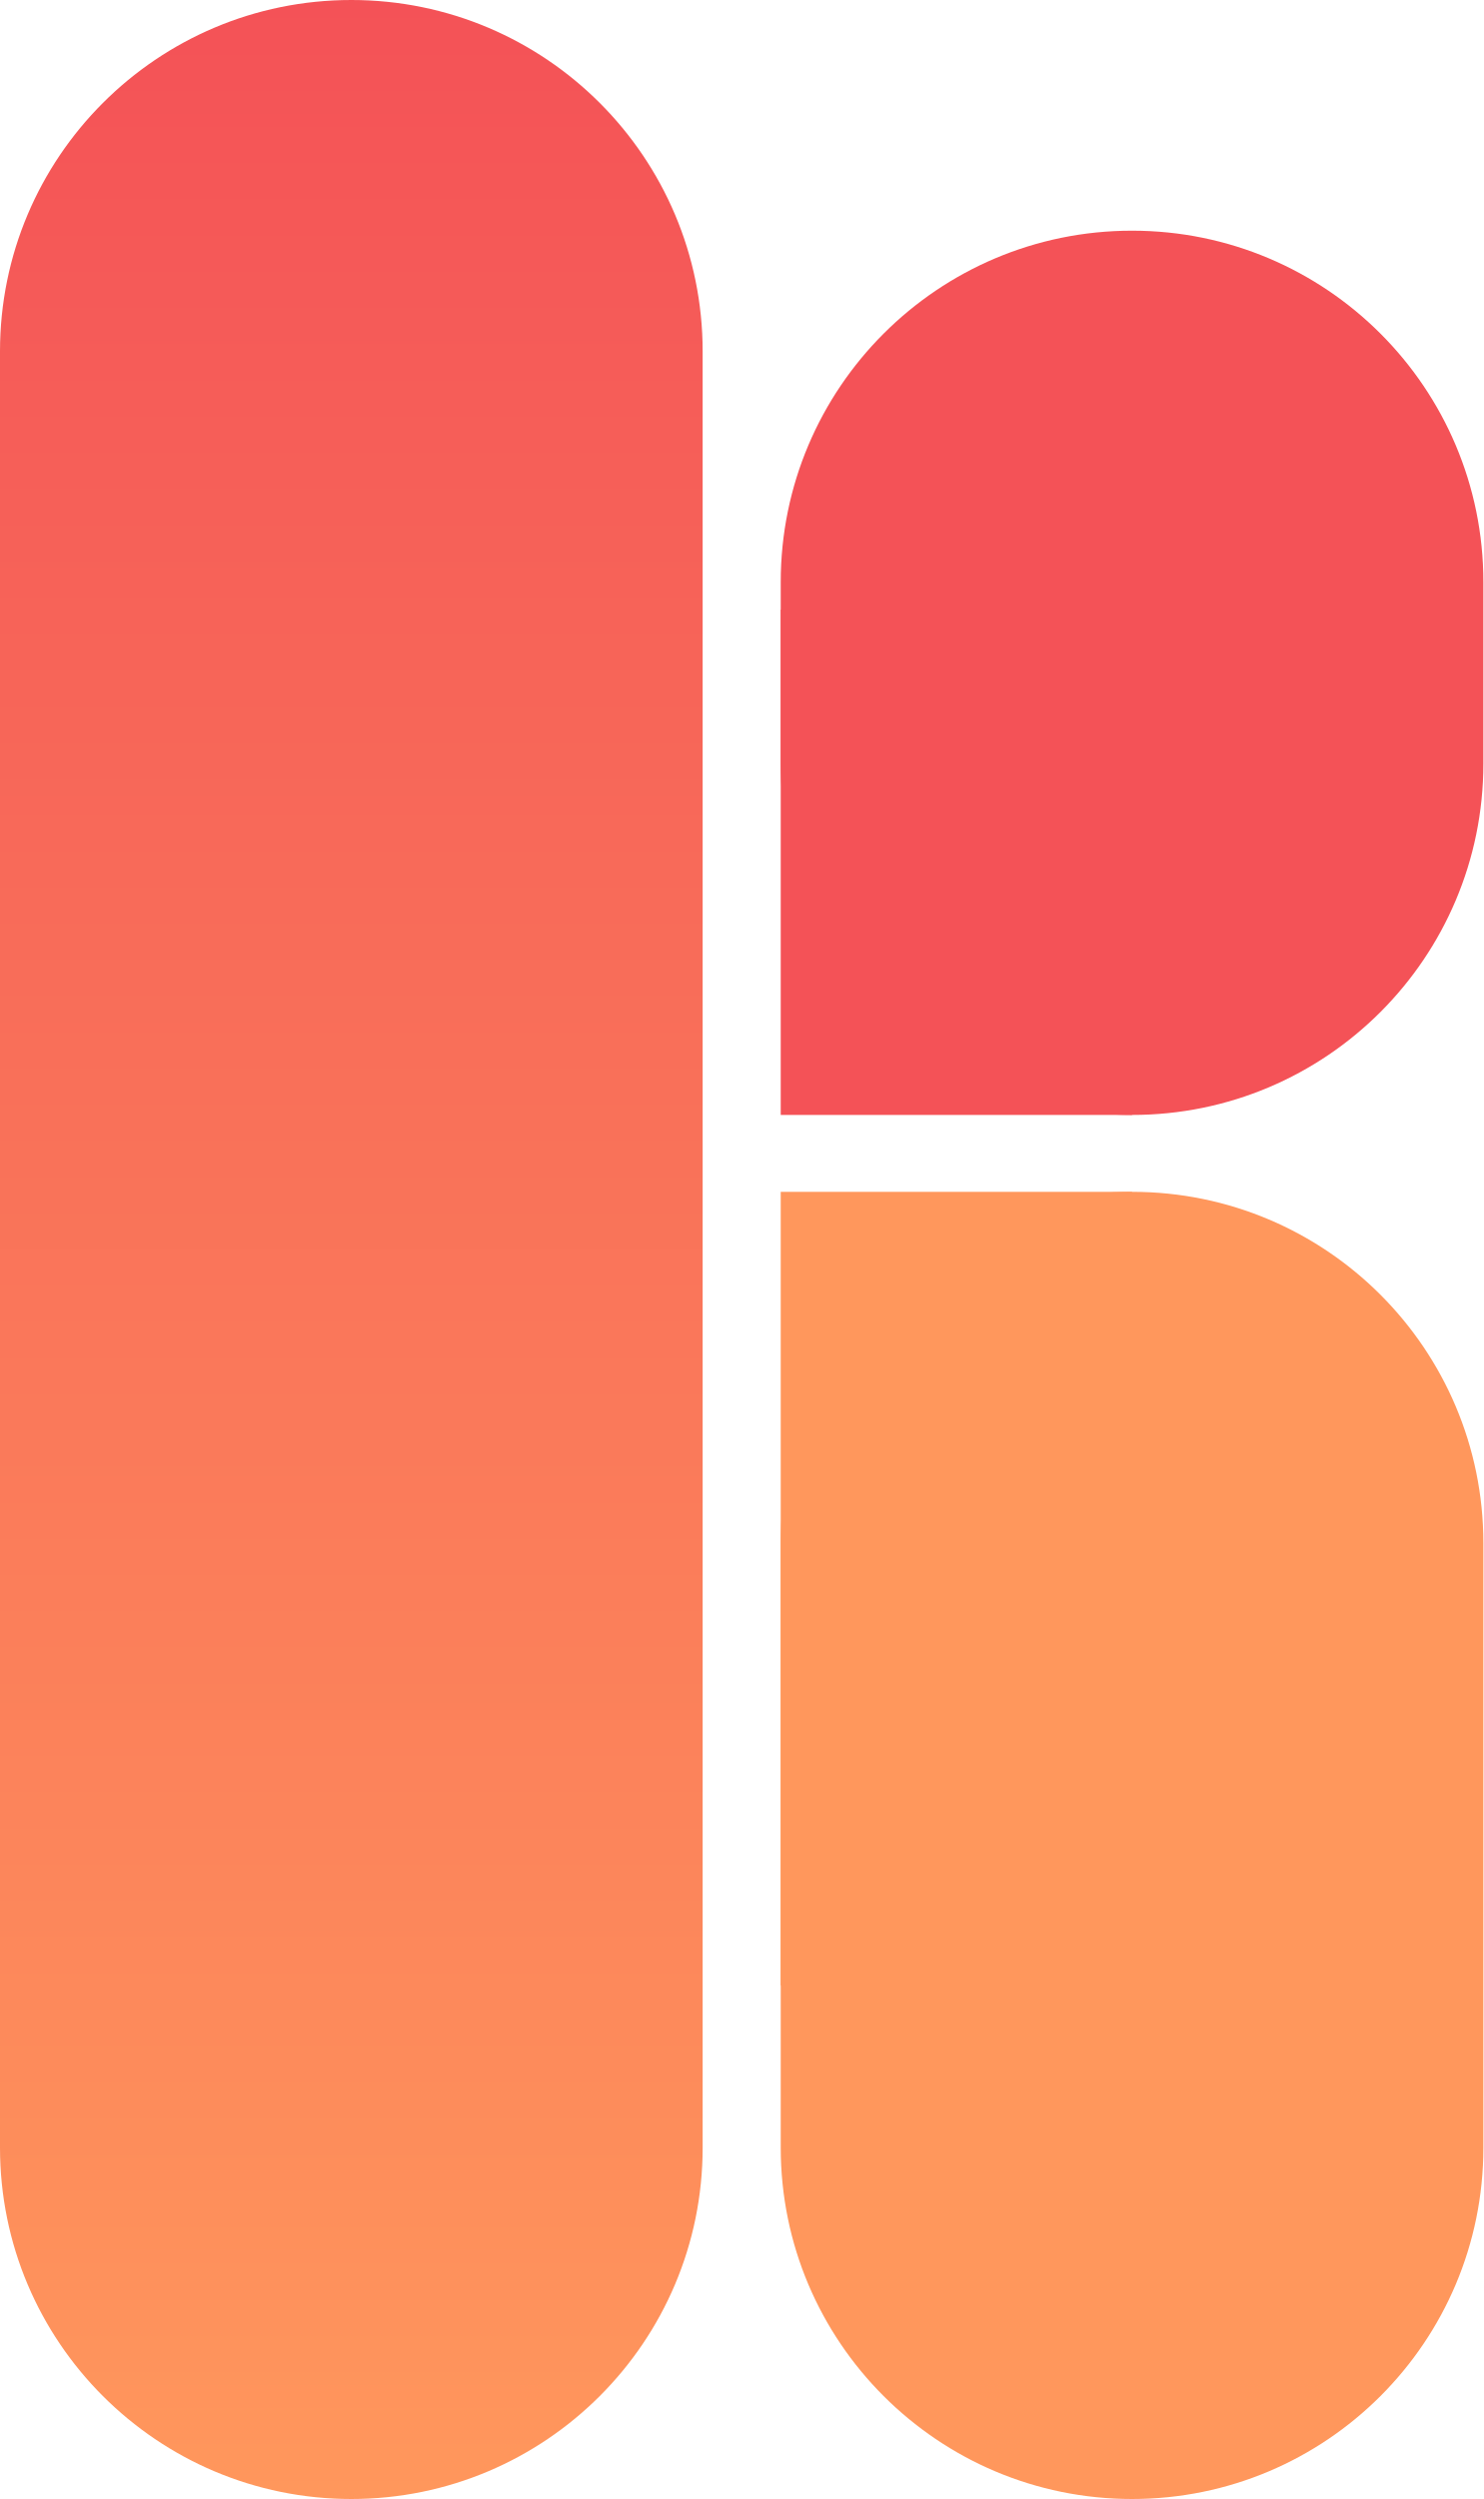
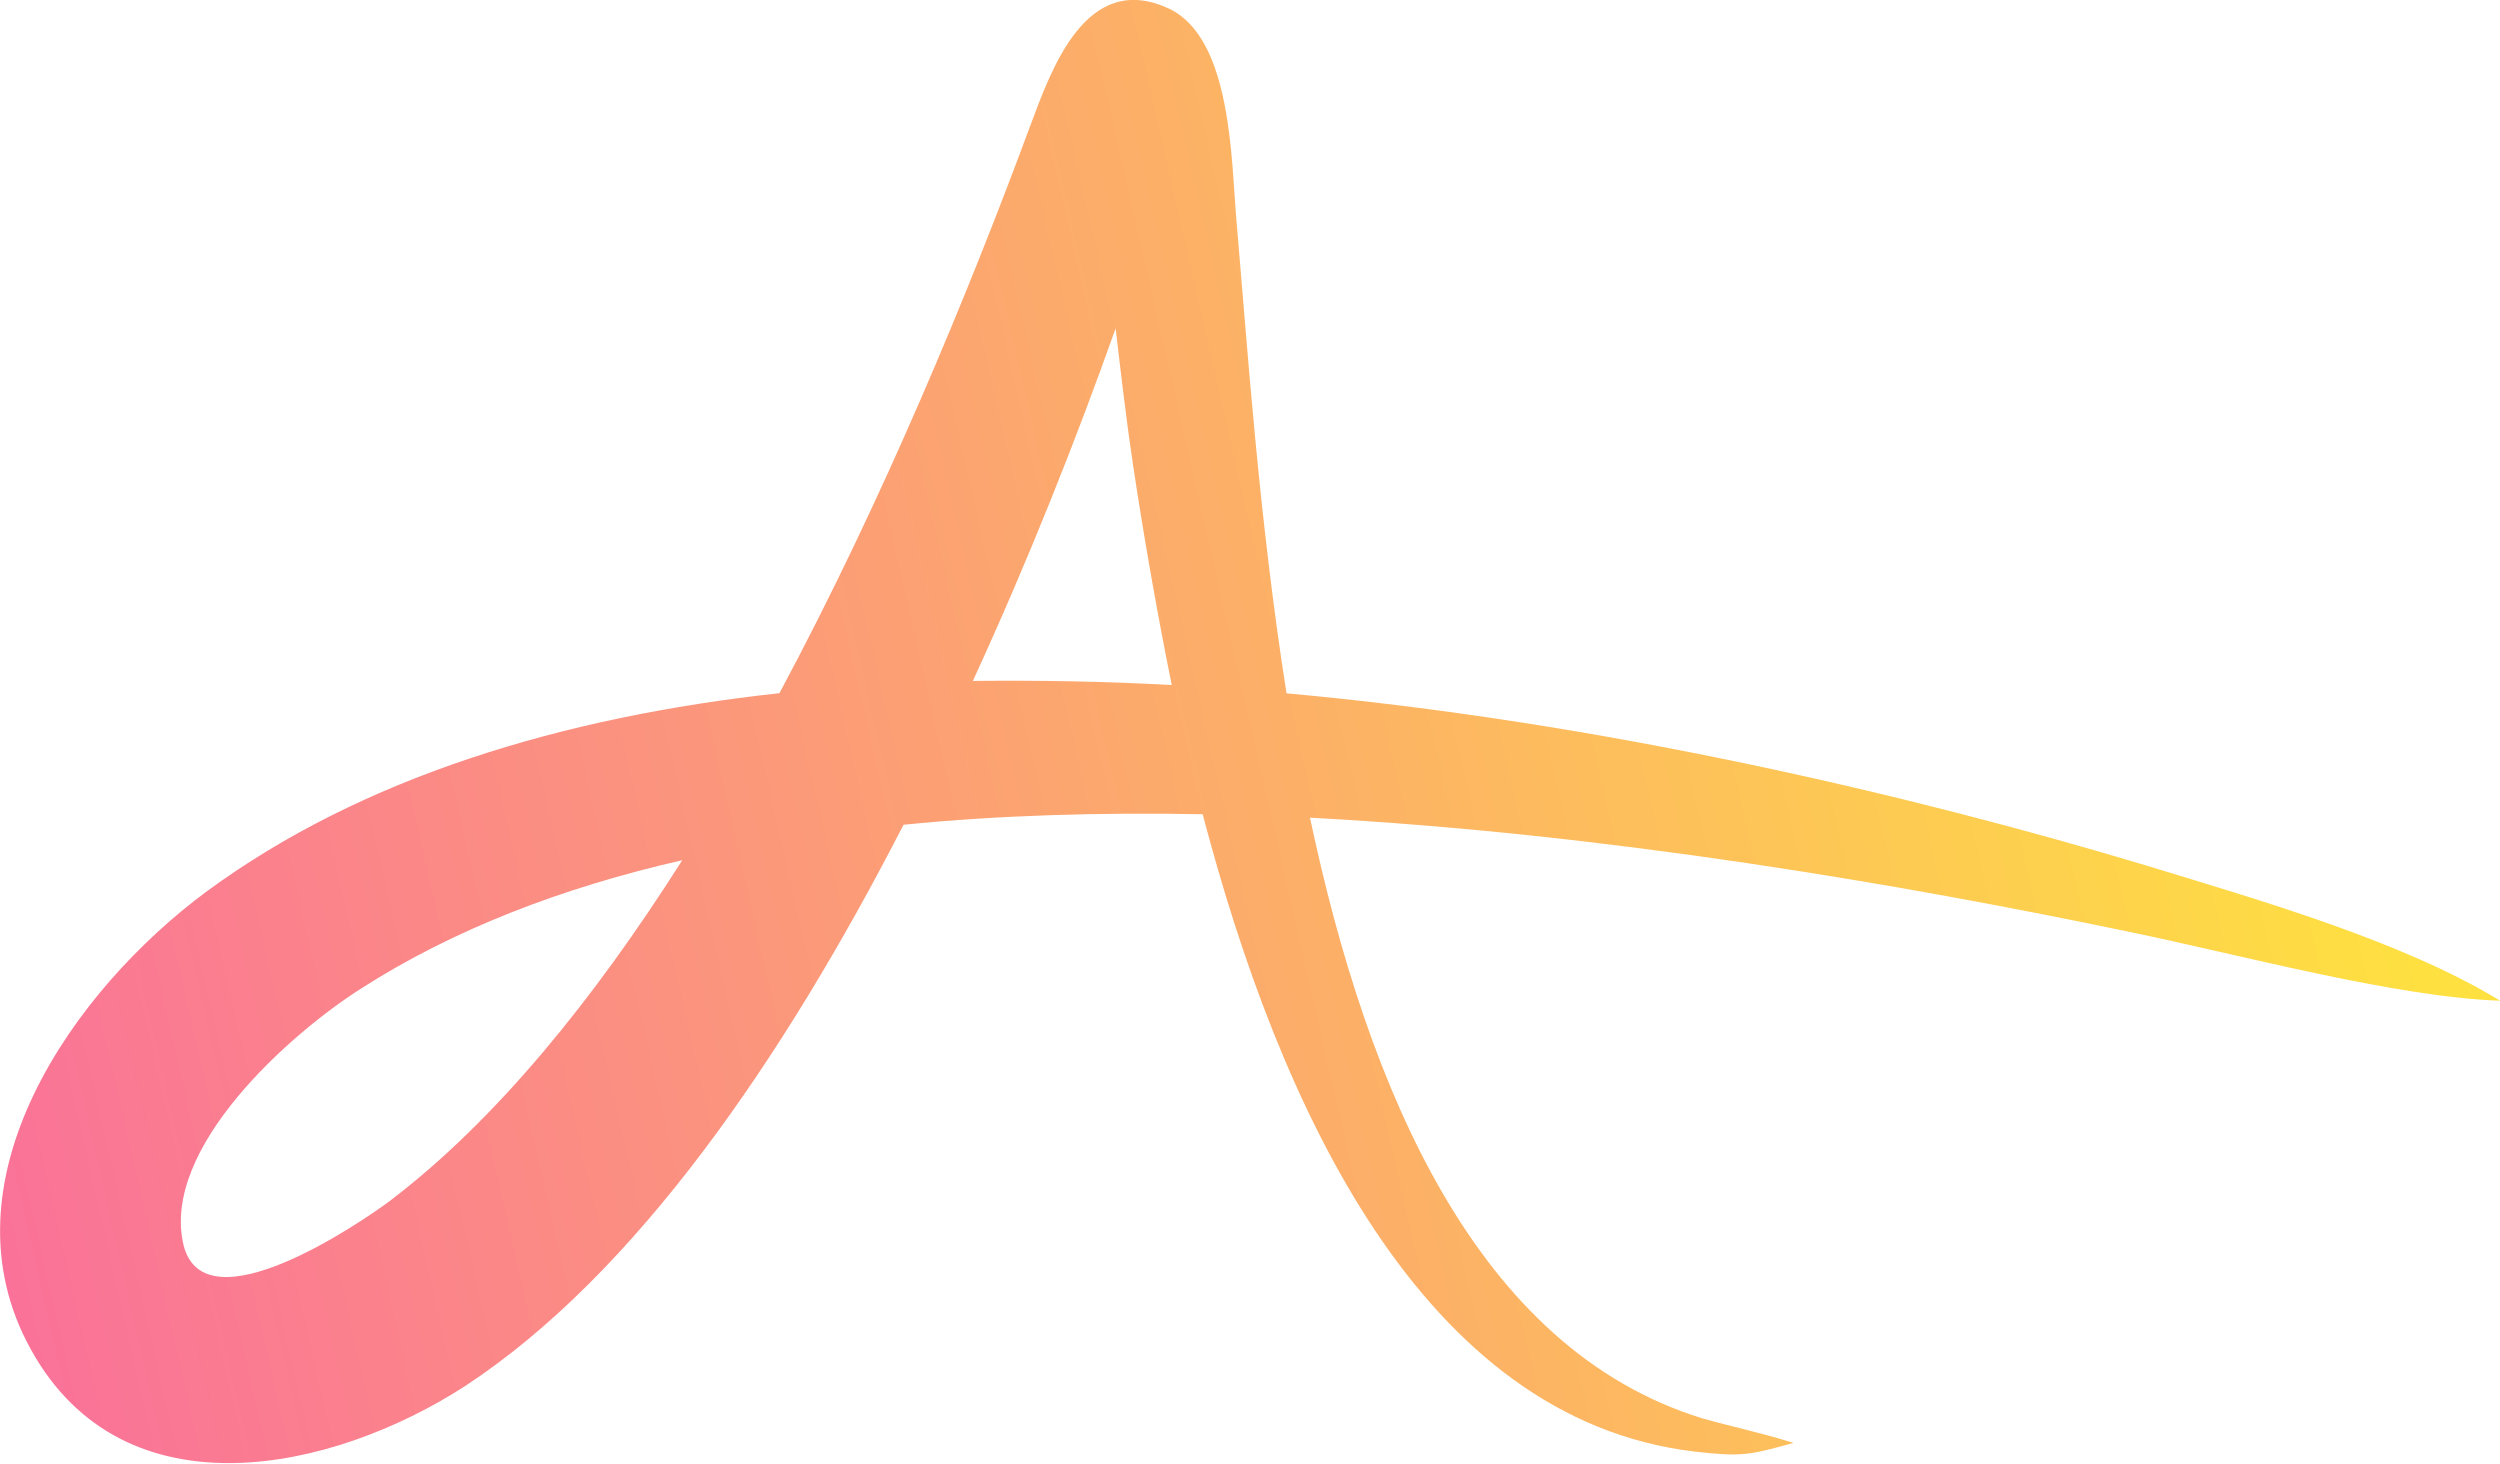
- <svg xmlns="http://www.w3.org/2000/svg" width="38" height="64" viewBox="0 0 38 64" fill="none">
-   <rect width="18" height="64" rx="9" fill="url(#paint0_linear)" />
-   <rect x="20" y="5.908" width="18" height="22.646" rx="9" fill="#F45257" />
-   <rect x="20" y="15.613" width="9" height="12.941" fill="#F45257" />
-   <rect width="18" height="33.477" rx="9" transform="matrix(1 0 0 -1 20 64)" fill="#FF975C" />
-   <rect width="9" height="20.325" transform="matrix(1 0 0 -1 20 50.8484)" fill="#FF975C" />
+ <svg xmlns="http://www.w3.org/2000/svg" id="Layer_2" data-name="Layer 2" viewBox="0 0 187.54 109.76">
  <defs>
-     <linearGradient id="paint0_linear" x1="9" y1="0" x2="9" y2="64" gradientUnits="userSpaceOnUse">
-       <stop stop-color="#F45257" />
-       <stop offset="1" stop-color="#FF975C" />
+     <style>
+       .cls-1 {
+         fill: url(#linear-gradient);
+         fill-rule: evenodd;
+       }
+     </style>
+     <linearGradient id="linear-gradient" x1="-5.87" y1="80.51" x2="175.65" y2="39.06" gradientUnits="userSpaceOnUse">
+       <stop offset="0" stop-color="#fa709a" />
+       <stop offset="1" stop-color="#fee140" />
    </linearGradient>
  </defs>
+   <g id="Layer_1-2" data-name="Layer 1">
+     <path class="cls-1" d="M187.54,75.07c-7.9-.28-19.53-3.46-27.83-5.17-16.9-3.53-39.12-7.37-61.44-8.56,4.36,20.55,12.54,39.81,29.37,45.04,2.38,.68,4.3,1.05,6.9,1.86-3.34,.93-3.9,1.05-7.43,.65-20.46-2.44-31.11-25.81-36.89-47.81-7.62-.14-15.17,.06-22.44,.79-9.04,17.58-20.1,33.71-32.88,42.1-10,6.47-25.63,9.87-32.59-2.75-6.98-12.6,3.19-26.98,13.25-34.39,11.61-8.51,26.59-13.05,42.91-14.83,7.8-14.56,14.21-30.12,18.79-42.5,1.58-4.21,4.18-11.79,10.46-8.84,4.7,2.26,4.64,11.42,5.04,15.97,.81,9.3,1.67,22.19,3.75,35.38,23.56,2.14,46.83,7.61,64.57,12.94,8.29,2.54,19.1,5.62,26.47,10.12h0Zm-136.36-10.54c-8.96,2.04-17.13,5.17-24.05,9.6-5.28,3.34-15.1,11.98-13.36,19.28,1.59,6.31,13.3-1.7,15.46-3.31,7.99-6.07,15.35-15.17,21.95-25.57h0Zm36.72-13.14c-1.24-6.13-2.2-11.81-2.91-16.56-.46-3.02-.87-6.54-1.3-10.2-2.94,8.3-6.56,17.43-10.71,26.45,4.92-.05,9.94,.03,14.92,.31h0Z" />
+   </g>
</svg>
